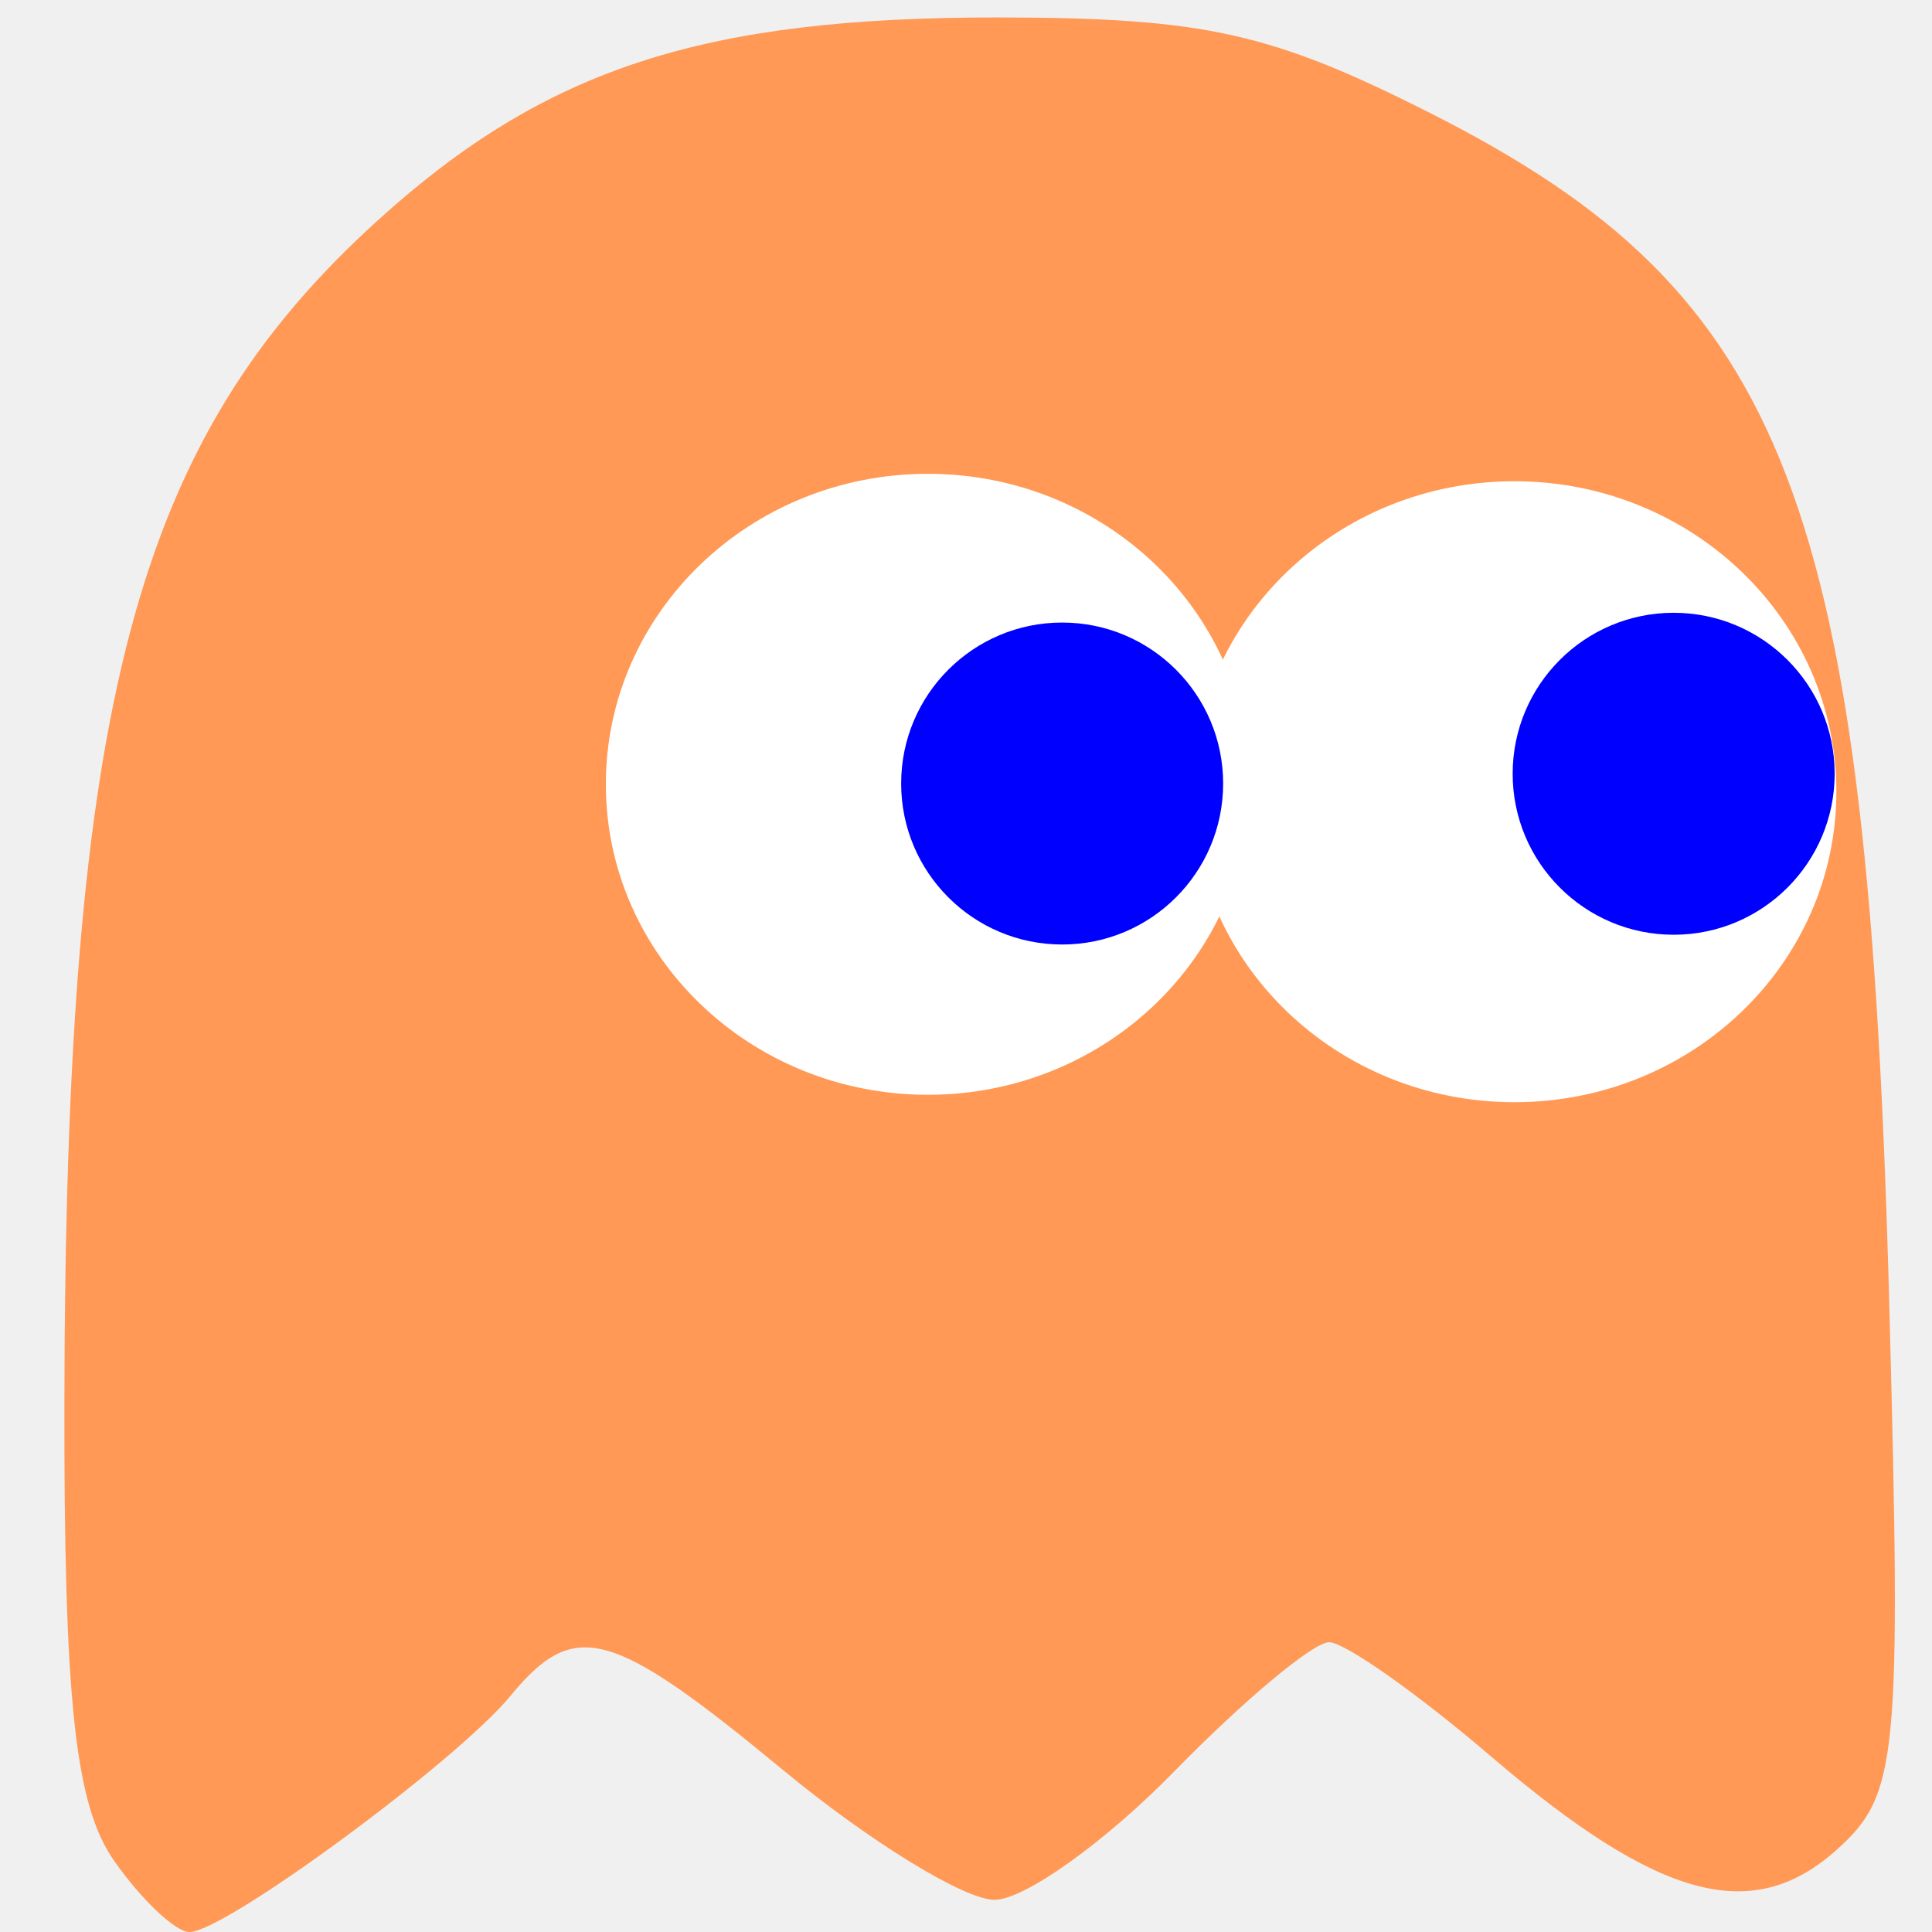
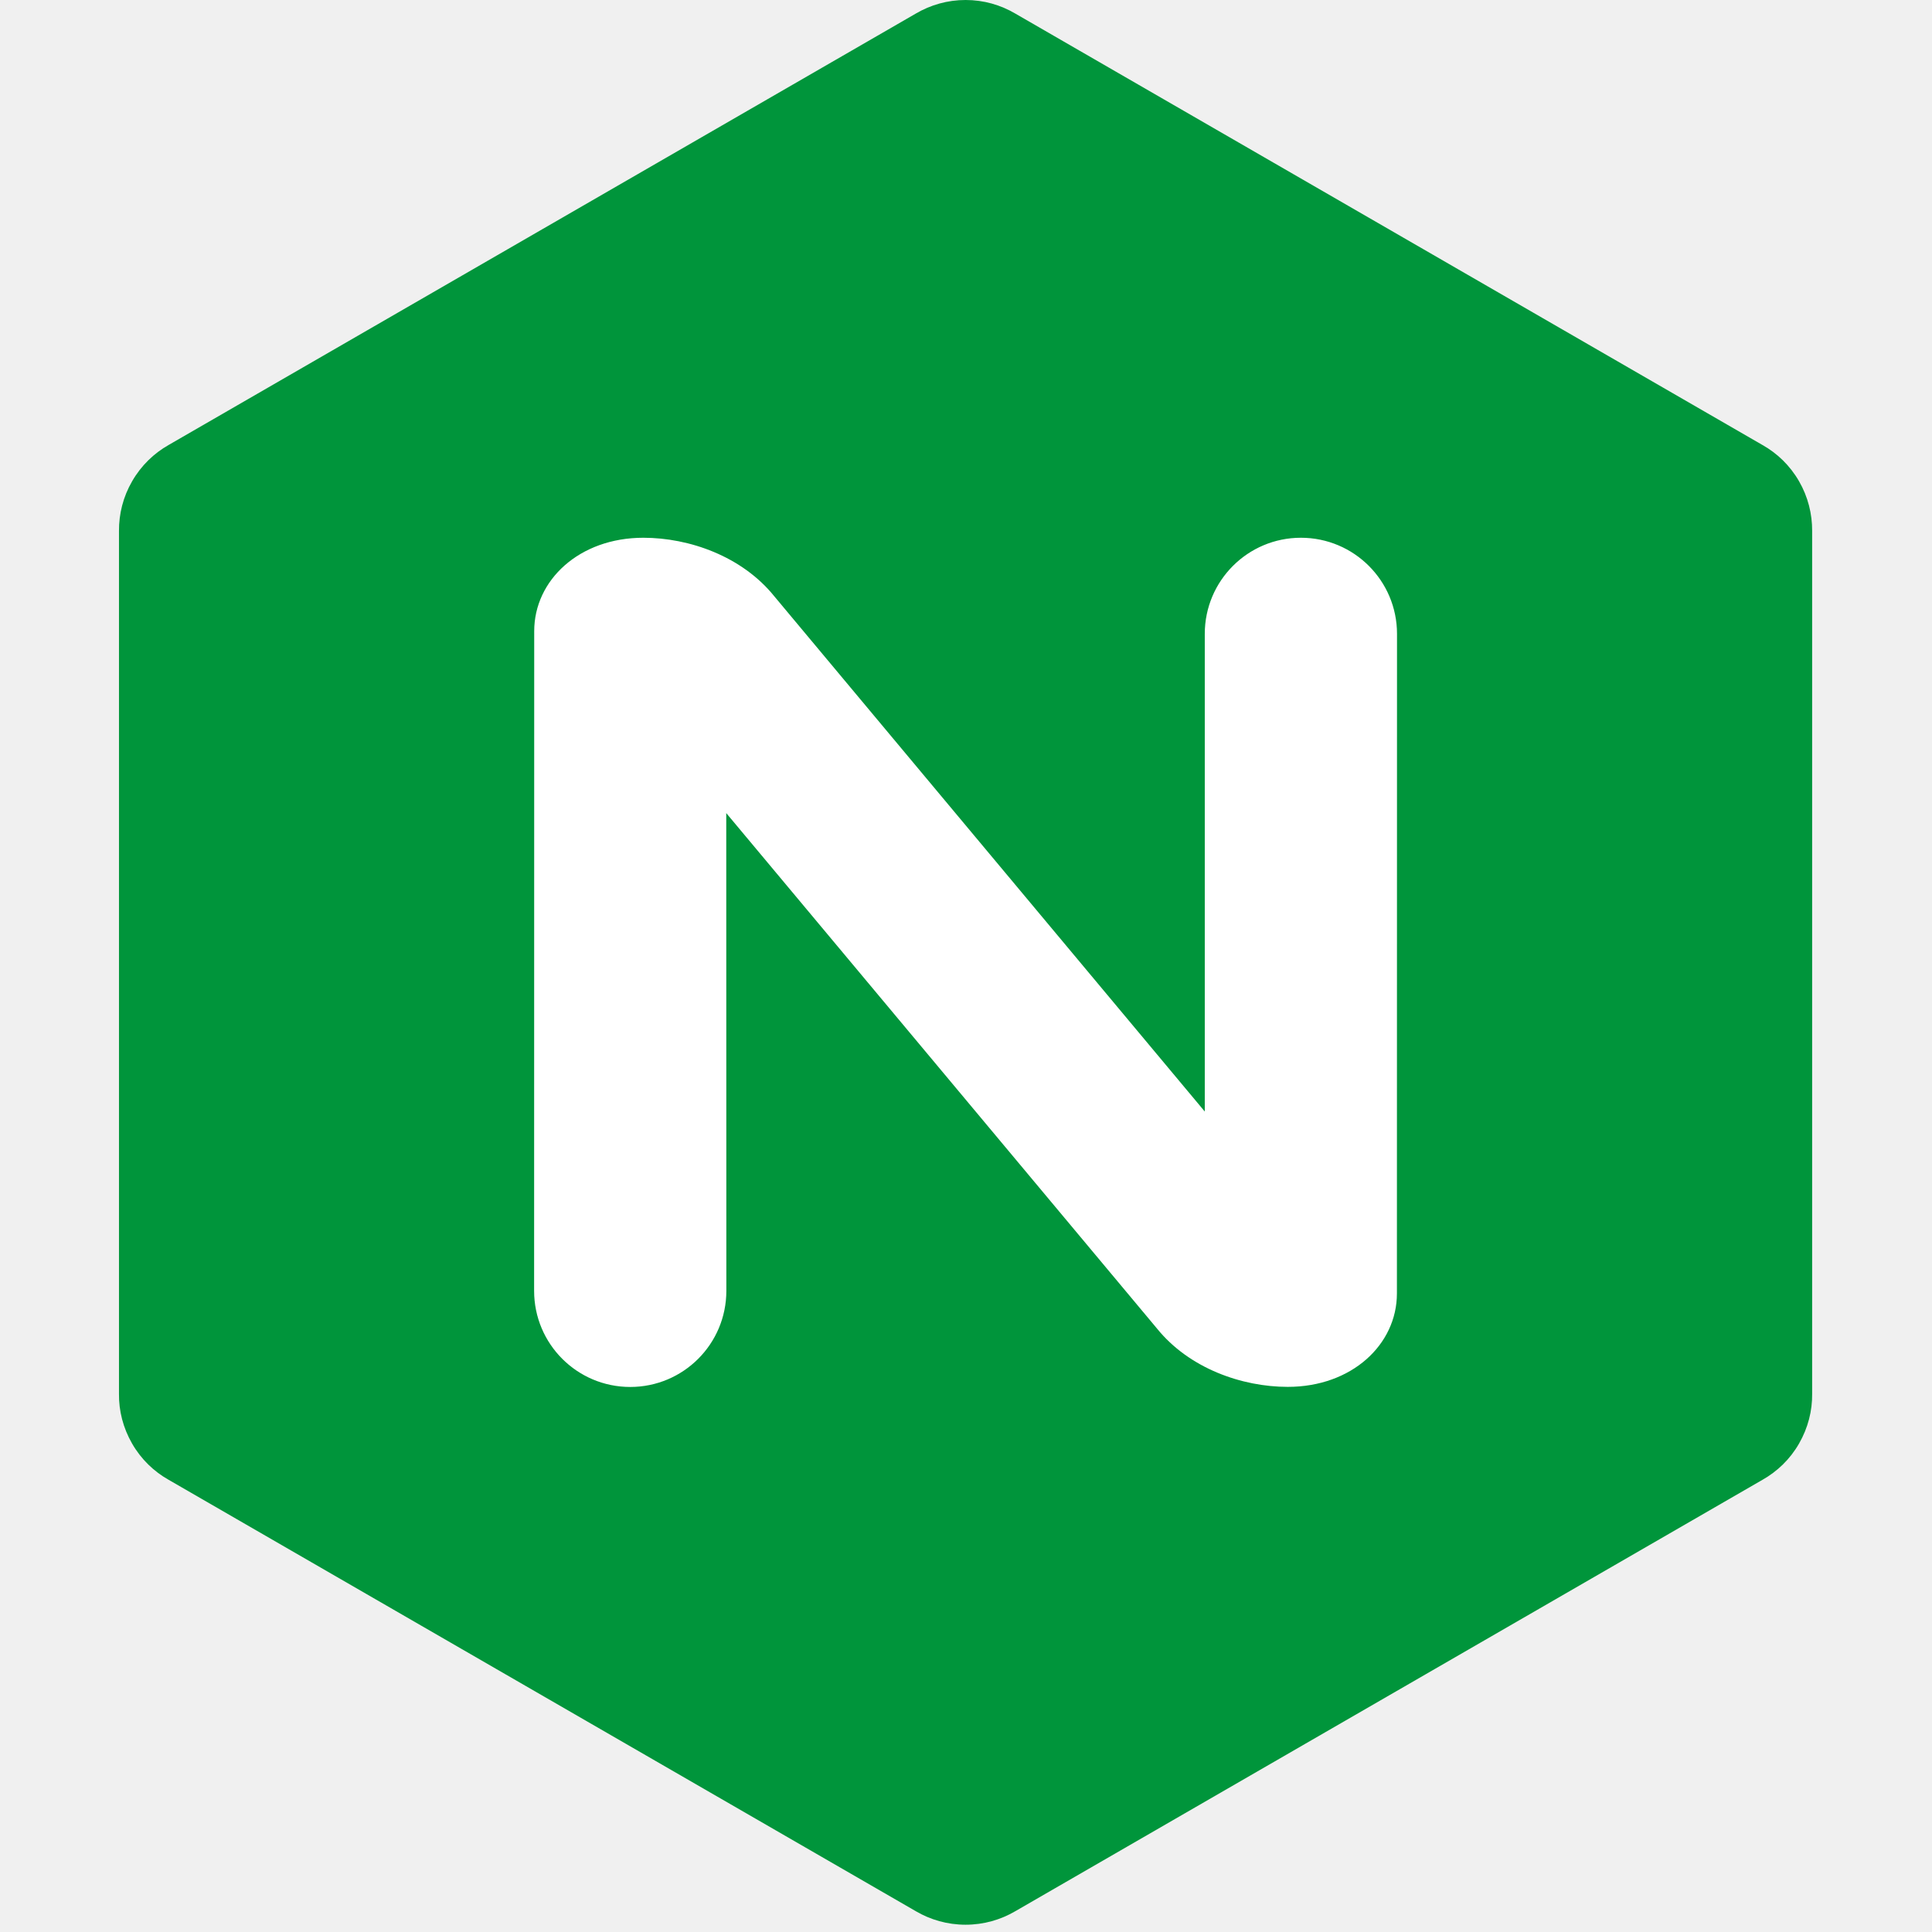
- <svg xmlns="http://www.w3.org/2000/svg" width="60" height="60" id="svg3209" version="1.1">
-   <defs id="defs3211" />
-   <g id="layer1" transform="translate(-620.1475,-462.0915)">
-     <g id="g3048" transform="translate(169.6996,-110.9135)">
-       <path style="fill:#ff9955" d="m 453.985,630.783 c -1.203,-1.717 -1.552,-4.958 -1.537,-14.25 0.036,-21.779 2.19,-29.871 9.777,-36.725 5.183,-4.683 10.07,-6.272 19.247,-6.261 6.373,0.008 8.457,0.471 13.422,2.984 11.102,5.619 13.563,12.025 14.228,37.027 0.374,14.076 0.27,15.17 -1.607,16.869 -2.626,2.377 -5.537,1.597 -10.773,-2.884 -2.273,-1.945 -4.532,-3.537 -5.02,-3.537 -0.488,0 -2.646,1.8 -4.794,4 -2.148,2.2 -4.666,4 -5.594,4 -0.928,0 -3.866,-1.8 -6.529,-4 -5.383,-4.448 -6.509,-4.757 -8.505,-2.333 -1.68,2.041 -8.873,7.333 -9.966,7.333 -0.436,0 -1.494,-1 -2.35,-2.223 z m 28.759,-24.895 c 1.201,-0.614 2.9,-2.016 3.775,-3.114 1.576,-1.979 1.613,-1.974 4.164,0.576 3.54,3.54 7.202,4.284 11.351,2.306 3.998,-1.907 4.676,-5.329 1.155,-5.832 -2.471,-0.352 -3.684,-3.59 -1.584,-4.227 4.844,-1.467 4.924,-1.538 3.905,-3.441 -1.366,-2.552 -6.469,-4.522 -9.648,-3.725 -1.433,0.36 -3.733,1.782 -5.112,3.16 l -2.506,2.506 -2.323,-2.506 c -4.549,-4.909 -12.115,-4.152 -15.04,1.504 -1.776,3.434 -1.79,5.672 -0.057,8.799 2.447,4.415 7.672,6.165 11.92,3.993 z m -0.936,-7.335 c -0.775,-2.021 0.378,-3.548 2.679,-3.548 1.404,0 1.941,0.692 1.941,2.5 0,1.846 -0.531,2.5 -2.031,2.5 -1.117,0 -2.282,-0.653 -2.589,-1.452 z" id="Blinky">
-         </path>
-       <path transform="matrix(1.12,0,0,1.018868,-61.32166,-12.3137)" d="m 507.857,598.612 c 0,5.227 -3.997,9.464 -8.929,9.464 -4.931,0 -8.929,-4.237 -8.929,-9.464 0,-5.227 3.997,-9.464 8.929,-9.464 4.931,0 8.929,4.237 8.929,9.464 z" id="path3004" style="fill:#ffffff;fill-opacity:1" />
-       <path transform="matrix(1.12,0,0,1.018868,-79.53593,-12.54456)" d="m 507.857,598.612 c 0,5.227 -3.997,9.464 -8.929,9.464 -4.931,0 -8.929,-4.237 -8.929,-9.464 0,-5.227 3.997,-9.464 8.929,-9.464 4.931,0 8.929,4.237 8.929,9.464 z" id="path3004-1" style="fill:#ffffff;fill-opacity:1" />
-       <path transform="matrix(1.75991,0,0,1.68502,-365.3443,-410.6997)" d="m 485.126,598.235 c 0,1.639 -1.272,2.967 -2.841,2.967 -1.569,0 -2.841,-1.329 -2.841,-2.967 0,-1.639 1.272,-2.967 2.841,-2.967 1.569,0 2.841,1.329 2.841,2.967 z" id="path3026" style="fill:#0000ff;fill-opacity:1" />
-       <path transform="matrix(1.75991,0,0,1.68502,-346.3532,-411.003)" d="m 485.126,598.235 c 0,1.639 -1.272,2.967 -2.841,2.967 -1.569,0 -2.841,-1.329 -2.841,-2.967 0,-1.639 1.272,-2.967 2.841,-2.967 1.569,0 2.841,1.329 2.841,2.967 z" id="path3026-7" style="fill:#0000ff;fill-opacity:1" />
+ <svg xmlns="http://www.w3.org/2000/svg" version="1.1" id="Layer_1" x="0px" y="0px" viewBox="0 0 174.49 199" style="enable-background:new 0 0 174.49 199;" xml:space="preserve" width="60" height="60">
+   <style type="text/css">
+ 	.st0{fill:#00953B;}
+ 	.st1{fill:#FFFFFF;}
+ </style>
+   <g>
+     <g>
+       <path class="st0" d="M1.35,148.69c0.93,1.62,2.25,2.88,3.76,3.73l76.97,44.44l0,0c1.5,0.88,3.25,1.39,5.12,1.39    s3.62-0.51,5.12-1.39l76.97-44.44c1.52-0.86,2.83-2.11,3.76-3.73c0.93-1.62,1.37-3.38,1.35-5.12V54.69l0,0    c0.01-1.74-0.42-3.51-1.35-5.12c-0.93-1.62-2.25-2.88-3.76-3.73L92.31,1.39v0C90.81,0.51,89.07,0,87.2,0    c-1.86,0-3.61,0.51-5.11,1.39v0L5.12,45.83c-1.52,0.86-2.83,2.12-3.76,3.73C0.42,51.18-0.01,52.95,0,54.69l0,0v88.88    C-0.02,145.31,0.42,147.07,1.35,148.69" />
+       <path class="st1" d="M62.56,132.96c0,5.47-4.43,9.9-9.9,9.9c-5.47,0-9.9-4.43-9.9-9.9l0,0l0.01-67.95c0-5.26,4.65-9.62,11.24-9.62    c4.72,0,10.16,1.9,13.49,6.03l2.99,3.58l41.35,49.49V65.29h0c0-5.47,4.43-9.9,9.9-9.9c5.47,0,9.9,4.43,9.9,9.9h0l-0.01,67.94    c0,5.26-4.65,9.62-11.24,9.62c-4.72,0-10.16-1.9-13.49-6.03L62.55,83.75L62.56,132.96L62.56,132.96z" />
    </g>
  </g>
</svg>
